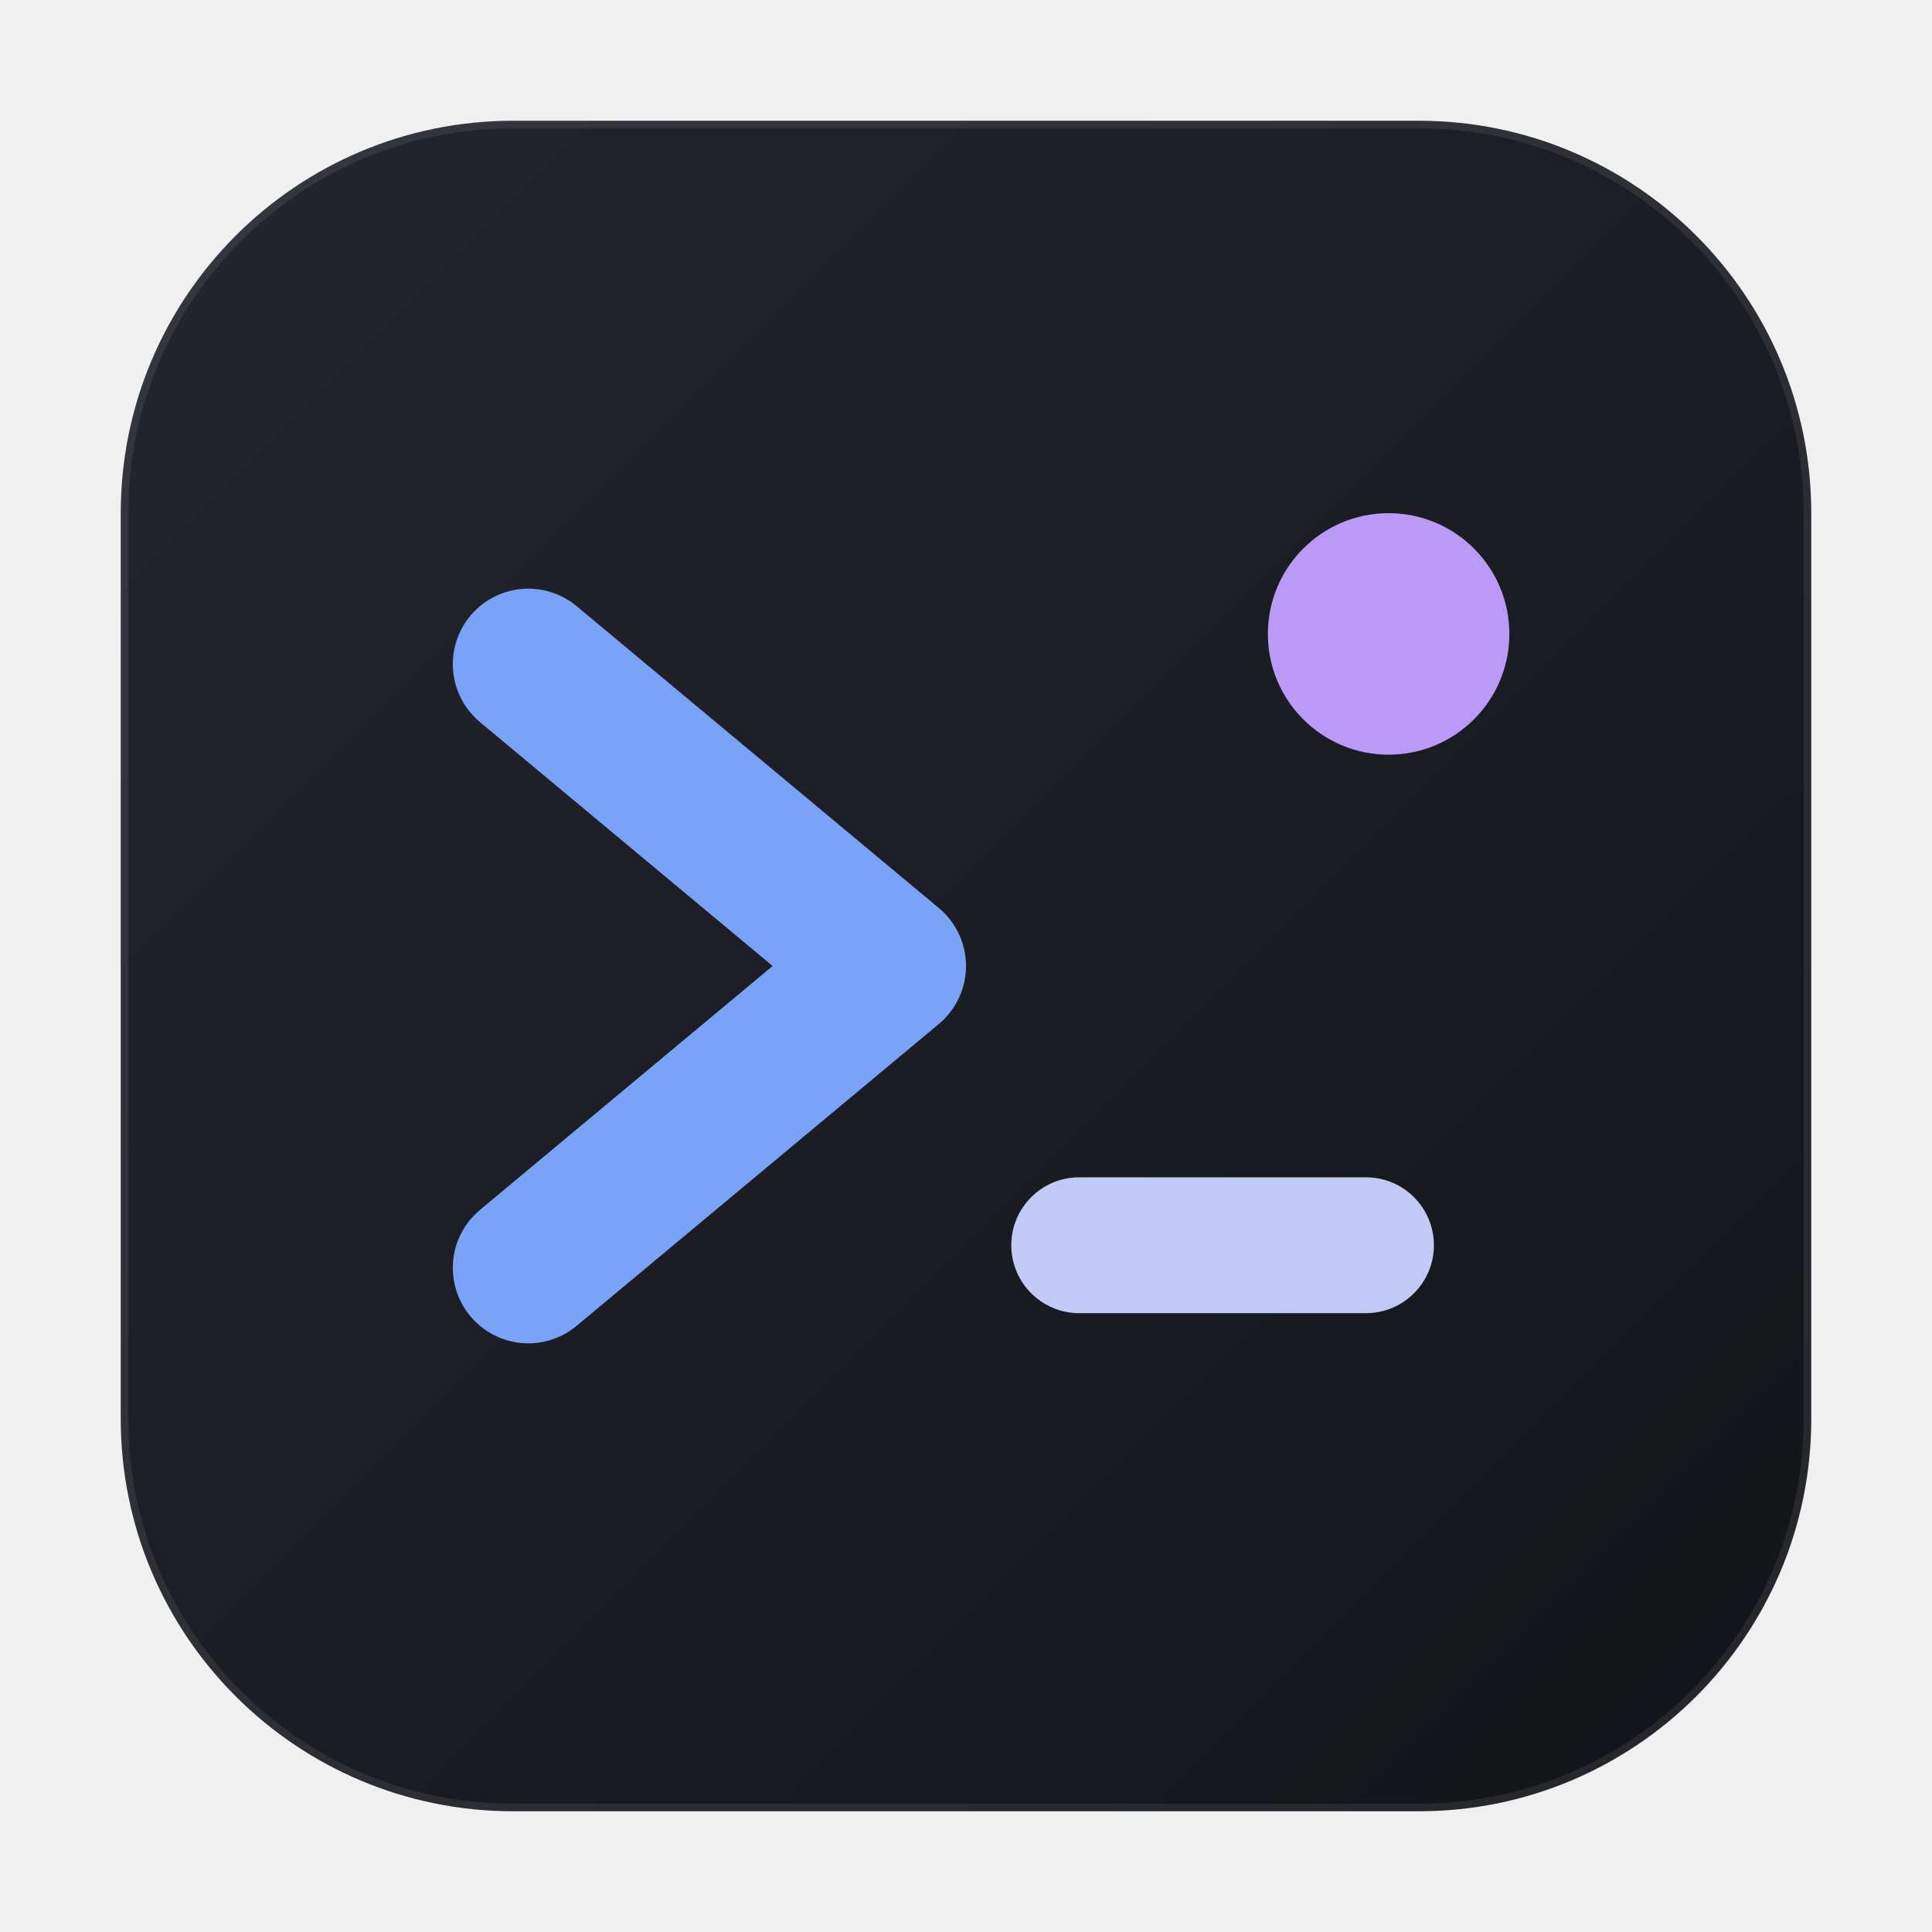
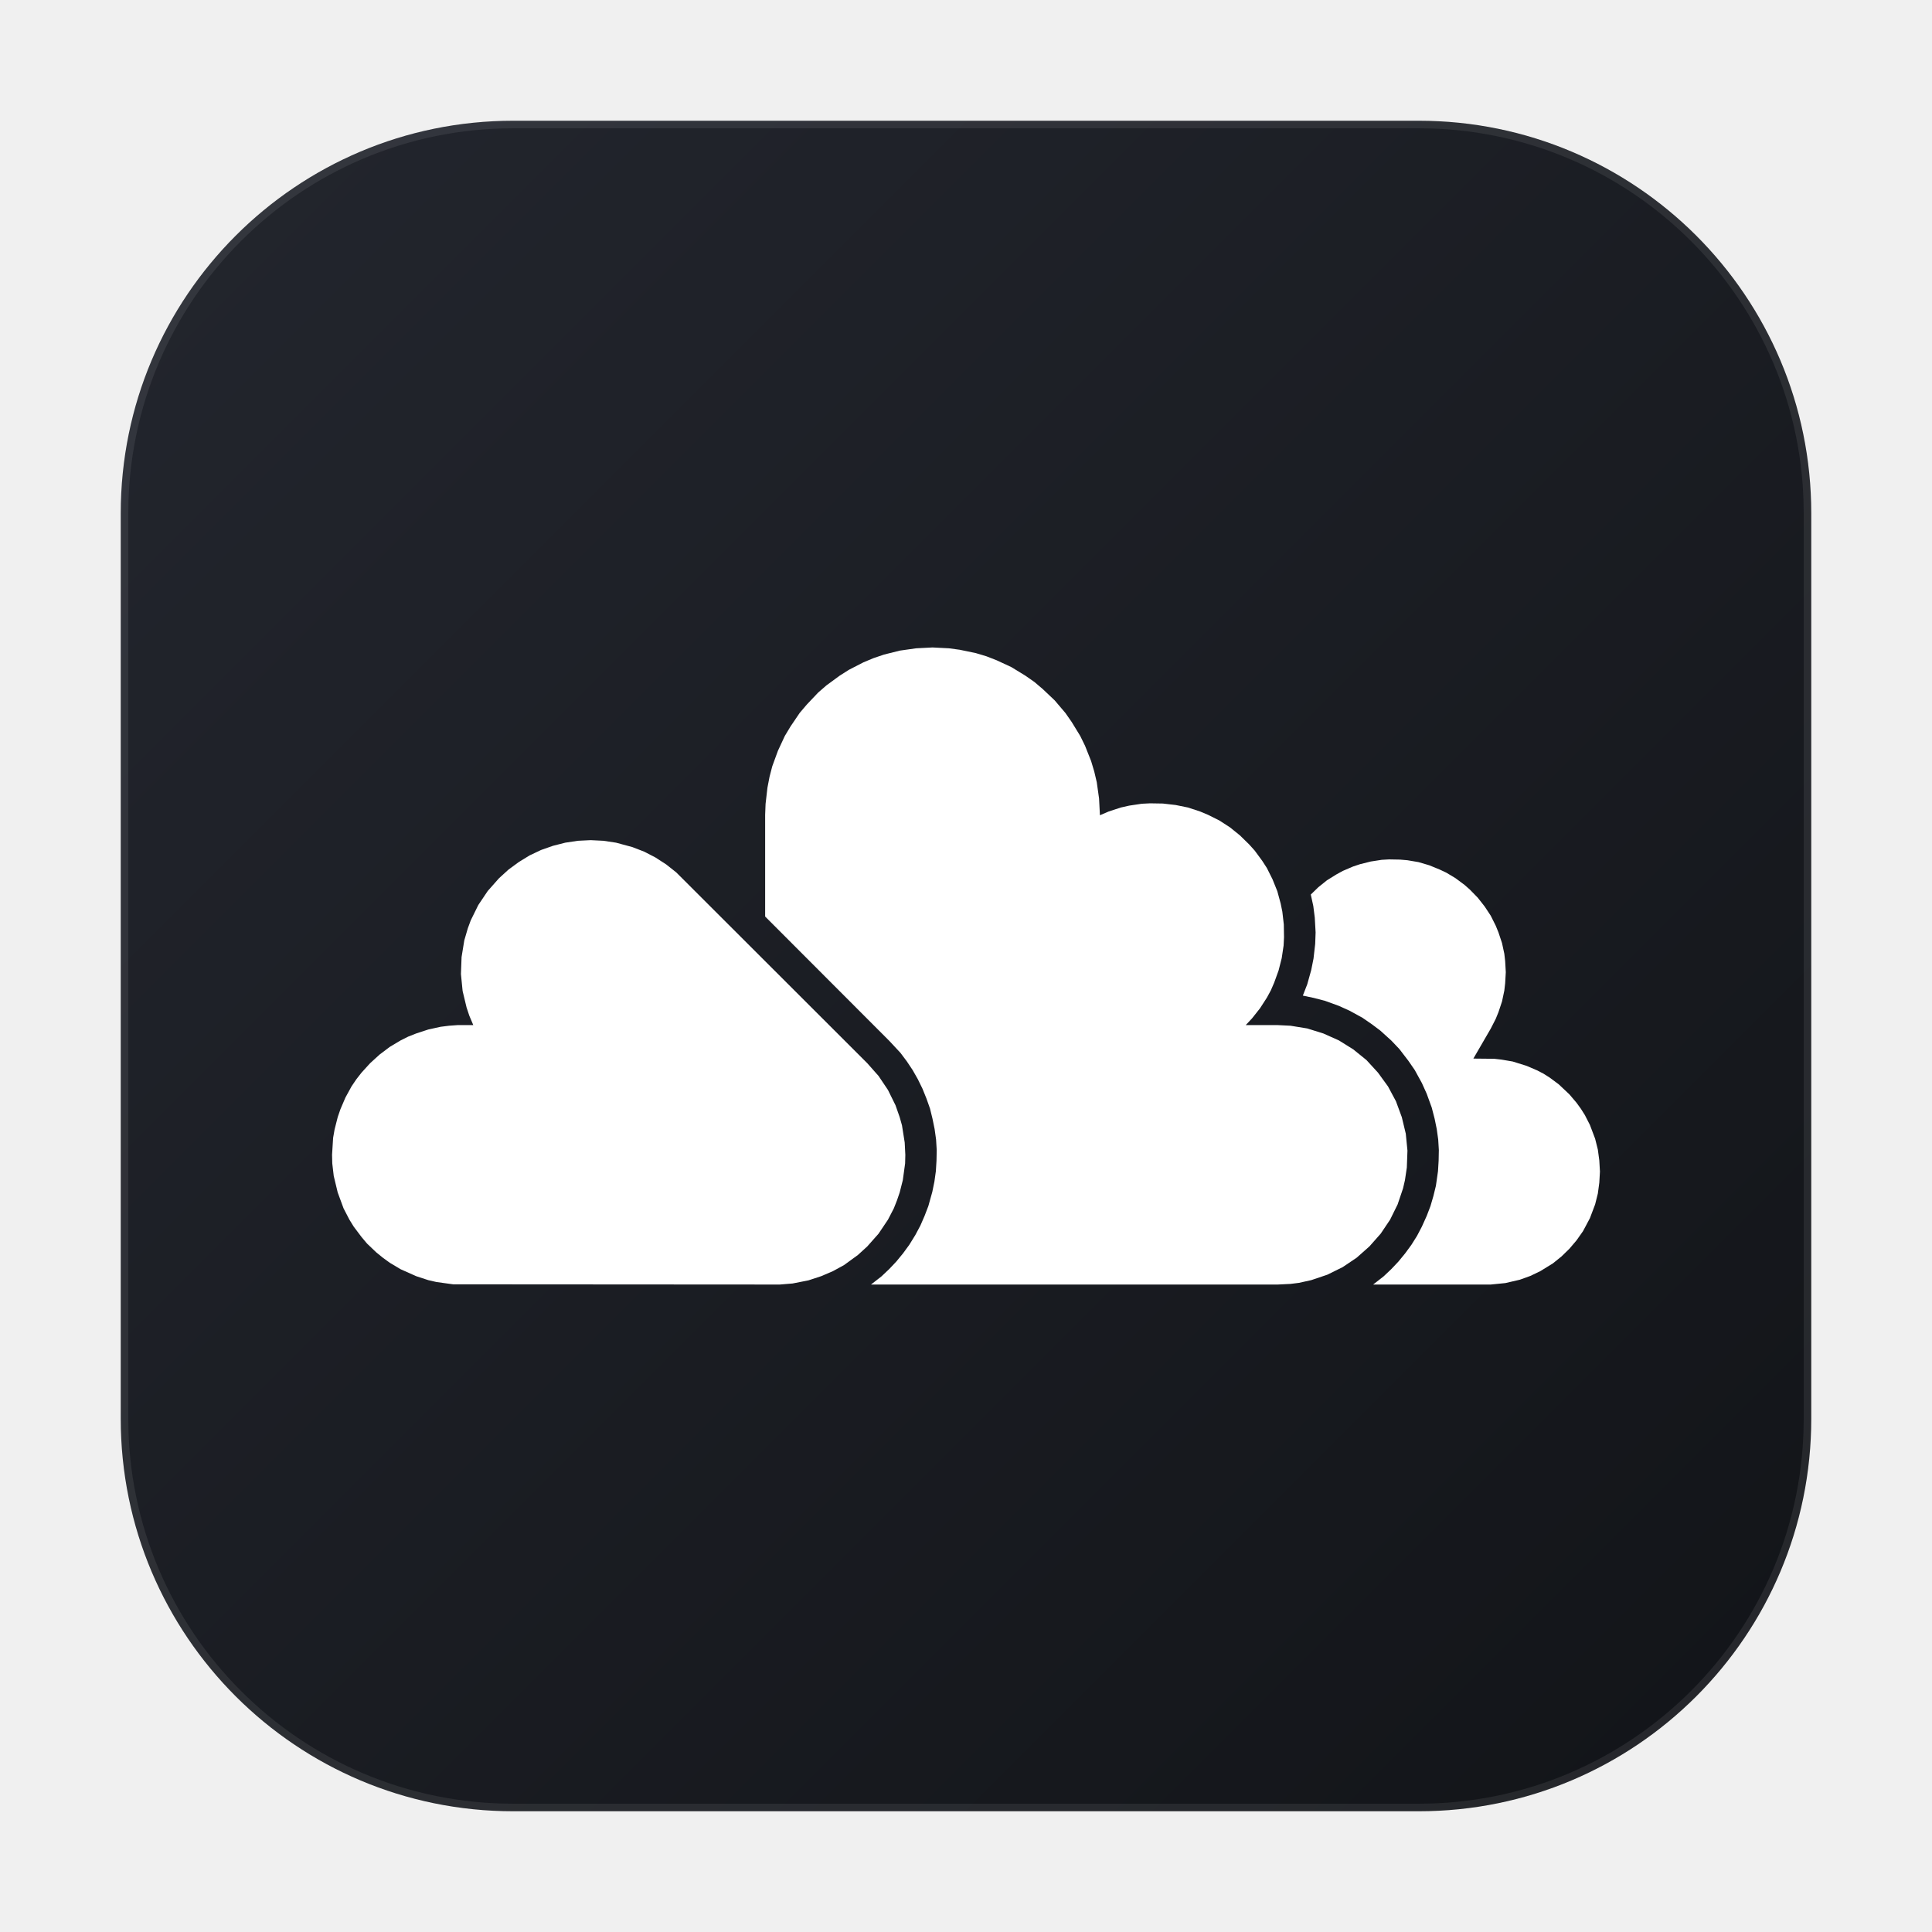
<svg xmlns="http://www.w3.org/2000/svg" viewBox="0 0 256 256">
  <defs>
    <linearGradient id="bg" x1="0" y1="0" x2="1" y2="1">
      <stop offset="0" stop-color="#23262e" />
      <stop offset="1" stop-color="#121418" />
    </linearGradient>
  </defs>
  <rect x="16" y="16" width="224" height="224" rx="52" fill="url(#bg)" />
  <rect x="16.5" y="16.5" width="223" height="223" rx="51.5" fill="none" stroke="#ffffff" stroke-opacity="0.08" />
-   <path d="M70 88 L118 128 L70 168" fill="none" stroke="#7aa2f7" stroke-width="20" stroke-linecap="round" stroke-linejoin="round" />
-   <rect x="134" y="156" width="56" height="18" rx="9" fill="#c0caf5" />
-   <circle cx="184" cy="84" r="16" fill="#bb9af7" />
+   <path transform="matrix(0.277228 0 0 0.277228 44.000 85.792)" d="M164.5 107.5L159.7 103.7L154.6 100.4L149.2 97.6L143.5 95.4L135.7 93.3L129.7 92.4L123.6 92.1L117.5 92.4L111.5 93.3L105.6 94.8L99.9 96.8L94.4 99.4L89.2 102.6L84.3 106.2L79.8 110.3L74.4 116.4L69.9 123.1L66.3 130.4L64.9 134.2L63.2 140L61.9 148L61.6 156.1L62.4 164.2L64.3 172.1L65.6 176L67.5 180.5L60 180.5L55.9 180.8L51.9 181.3L46 182.6L40.2 184.5L36.4 186L32.8 187.8L27.6 190.9L22.7 194.6L18.2 198.7L14.1 203.2L11.6 206.4L9.3 209.8L6.4 215.1L4 220.7L2.7 224.5L1.2 230.4L0.5 234.4L0 242.5L0.1 246.6L0.8 252.6L2.7 260.5L5.5 268.1L8.3 273.5L10.4 276.9L14.1 281.8L16.7 284.9L21.1 289.1L24.3 291.7L27.6 294.1L32.8 297.2L40.2 300.5L46 302.4L49.9 303.3L57.9 304.4L214 304.5L220.1 304L227.7 302.5L233.8 300.5L239.4 298.1L244.7 295.2L251.3 290.4L255.8 286.3L261.2 280.2L265.7 273.5L268.5 268.1L270 264.3L271.3 260.5L272.8 254.6L273.9 246.6L274 242.5L273.7 236.6L272.4 228.4L271.3 224.5L269.3 218.8L265.7 211.5L261.2 204.8L255.8 198.7L164.5 107.5ZM366.6 72.2L365.5 64.4L364.3 59.3L362.8 54.3L359.9 47L357.6 42.3L353.5 35.6L350.5 31.3L345.4 25.3L339.7 19.9L335.7 16.5L331.4 13.5L324.7 9.4L317.6 6.1L312.7 4.2L307.7 2.7L300 1.1L294.8 0.4L287 0L279.2 0.4L271.4 1.5L263.8 3.4L258.8 5.1L254 7.1L247 10.7L242.6 13.5L236.2 18.2L232.3 21.6L226.9 27.3L223.5 31.3L219.1 37.8L216.4 42.3L213.1 49.4L210.4 56.8L209.1 61.8L208.1 67L207.2 74.8L207 80L207 128.6L266.4 188.1L271.7 193.8L274.7 197.8L277.5 202L280 206.4L282.2 210.9L284.1 215.6L285.8 220.4L287 225.3L288 230.2L288.7 235.2L289 240.2L288.9 245.3L288.6 250.3L287.9 255.3L286.9 260.2L285 267L283.2 271.7L281.2 276.3L278.8 280.8L275.9 285.5L272.9 289.6L269.7 293.5L266.3 297.1L262.6 300.6L257.6 304.5L452 304.5L458.1 304.2L462.1 303.7L468 302.4L475.7 299.8L483 296.2L489.7 291.7L495.8 286.3L501.2 280.2L505.7 273.5L509.3 266.2L511.9 258.5L512.8 254.6L513.7 248.6L514 240.5L513.2 232.4L511.3 224.5L508.5 216.9L504.7 209.8L499.9 203.2L494.4 197.2L488.1 192.1L481.2 187.8L473.8 184.5L466.1 182.1L458.1 180.8L452 180.5L436.7 180.5L439.7 177.3L443.5 172.5L446.8 167.4L448.7 163.9L450.3 160.2L452.4 154.4L453.9 148.5L454.8 142.5L455 138.5L454.9 132.4L454.2 126.3L453.4 122.4L451.8 116.5L449.5 110.8L446.8 105.4L444.6 102L441 97.1L438.3 94.1L433.9 89.8L429.2 86L424.1 82.7L418.7 80L414.9 78.4L409.1 76.5L403.2 75.3L397.1 74.6L391 74.5L387 74.7L381 75.6L377 76.5L371.2 78.4L367 80.2L367 80L366.6 72.2ZM556.2 177.5L557.5 174.3L559.2 169.2L560.3 164L560.7 160.5L561 155.2L560.7 149.9L560.3 146.4L559.2 141.3L557.5 136.2L556.2 133L553.8 128.2L550.9 123.8L547.6 119.6L543.9 115.8L541.3 113.5L537 110.3L532.5 107.6L529.3 106.1L524.4 104.1L519.3 102.6L514 101.7L510.5 101.4L505.2 101.3L501.7 101.5L496.5 102.3L491.3 103.6L488 104.7L483.1 106.8L480 108.5L475.5 111.3L471.4 114.6L467.8 118.1L469 123.6L469.7 129.1L470.1 136.2L469.9 141.7L469.1 148.7L468 154.2L466.1 161L464 166.4L469.2 167.5L474.6 168.9L481.2 171.3L486.3 173.6L492.5 177L497 180.1L501 183.1L506.3 187.9L510.1 191.9L514.4 197.5L517.5 202L520.9 208.2L523.2 213.3L525.6 219.9L527 225.3L528 230.2L528.7 235.2L529 240.2L528.9 245.3L528.6 250.3L527.6 257.3L526.4 262.2L525 267L523.2 271.7L520.9 276.8L518.6 281.2L515.9 285.5L512.9 289.6L509.7 293.5L506.3 297.1L502.6 300.6L497.6 304.5L553.8 304.5L560.8 303.8L567.7 302.2L572.7 300.4L577.5 298.1L583.5 294.4L587.6 291.1L591.4 287.4L594.8 283.4L597.9 279L601.2 272.8L603.7 266.2L605 261L605.7 255.8L606 250.5L605.7 245.2L605 240L603.7 234.8L601.2 228.2L598.8 223.5L596.9 220.5L594.8 217.6L591.4 213.6L586.3 208.8L582 205.6L579 203.7L575.9 202.1L571 200L564.3 197.9L559 197L555.5 196.6L545.5 196.5L553.8 182.2L556.2 177.5Z" fill="#ffffff" fill-rule="evenodd" />
</svg>
